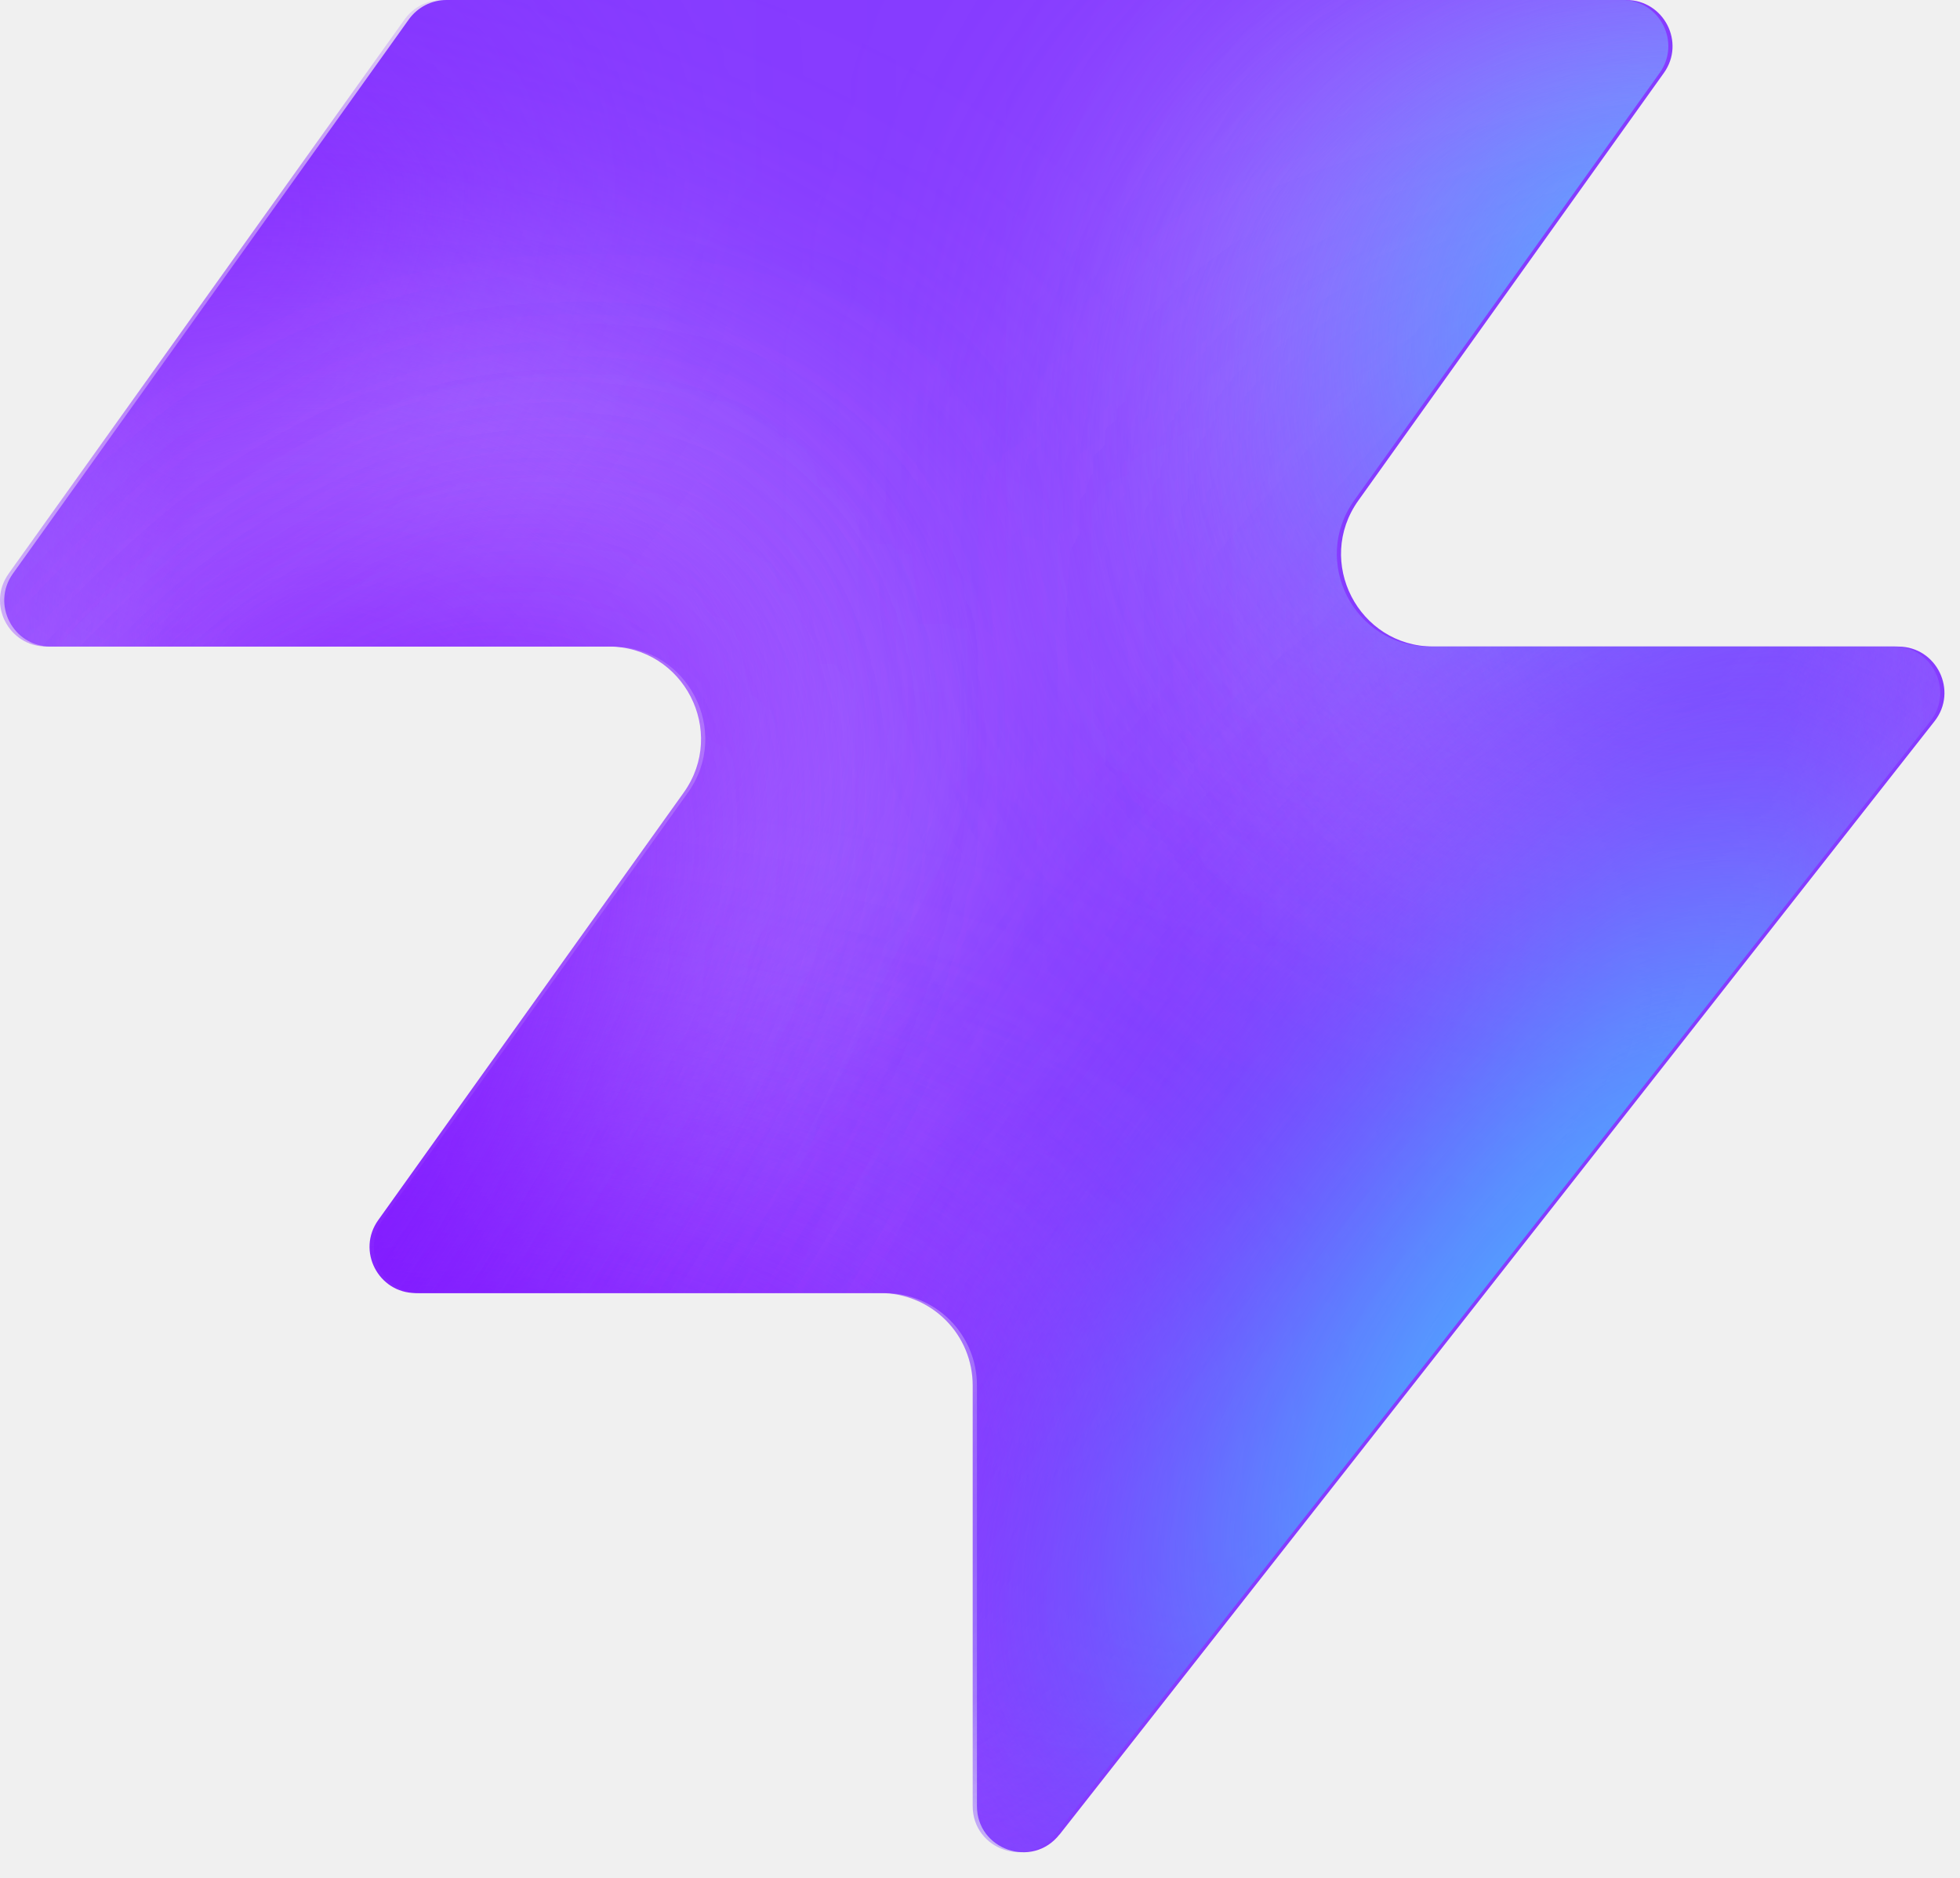
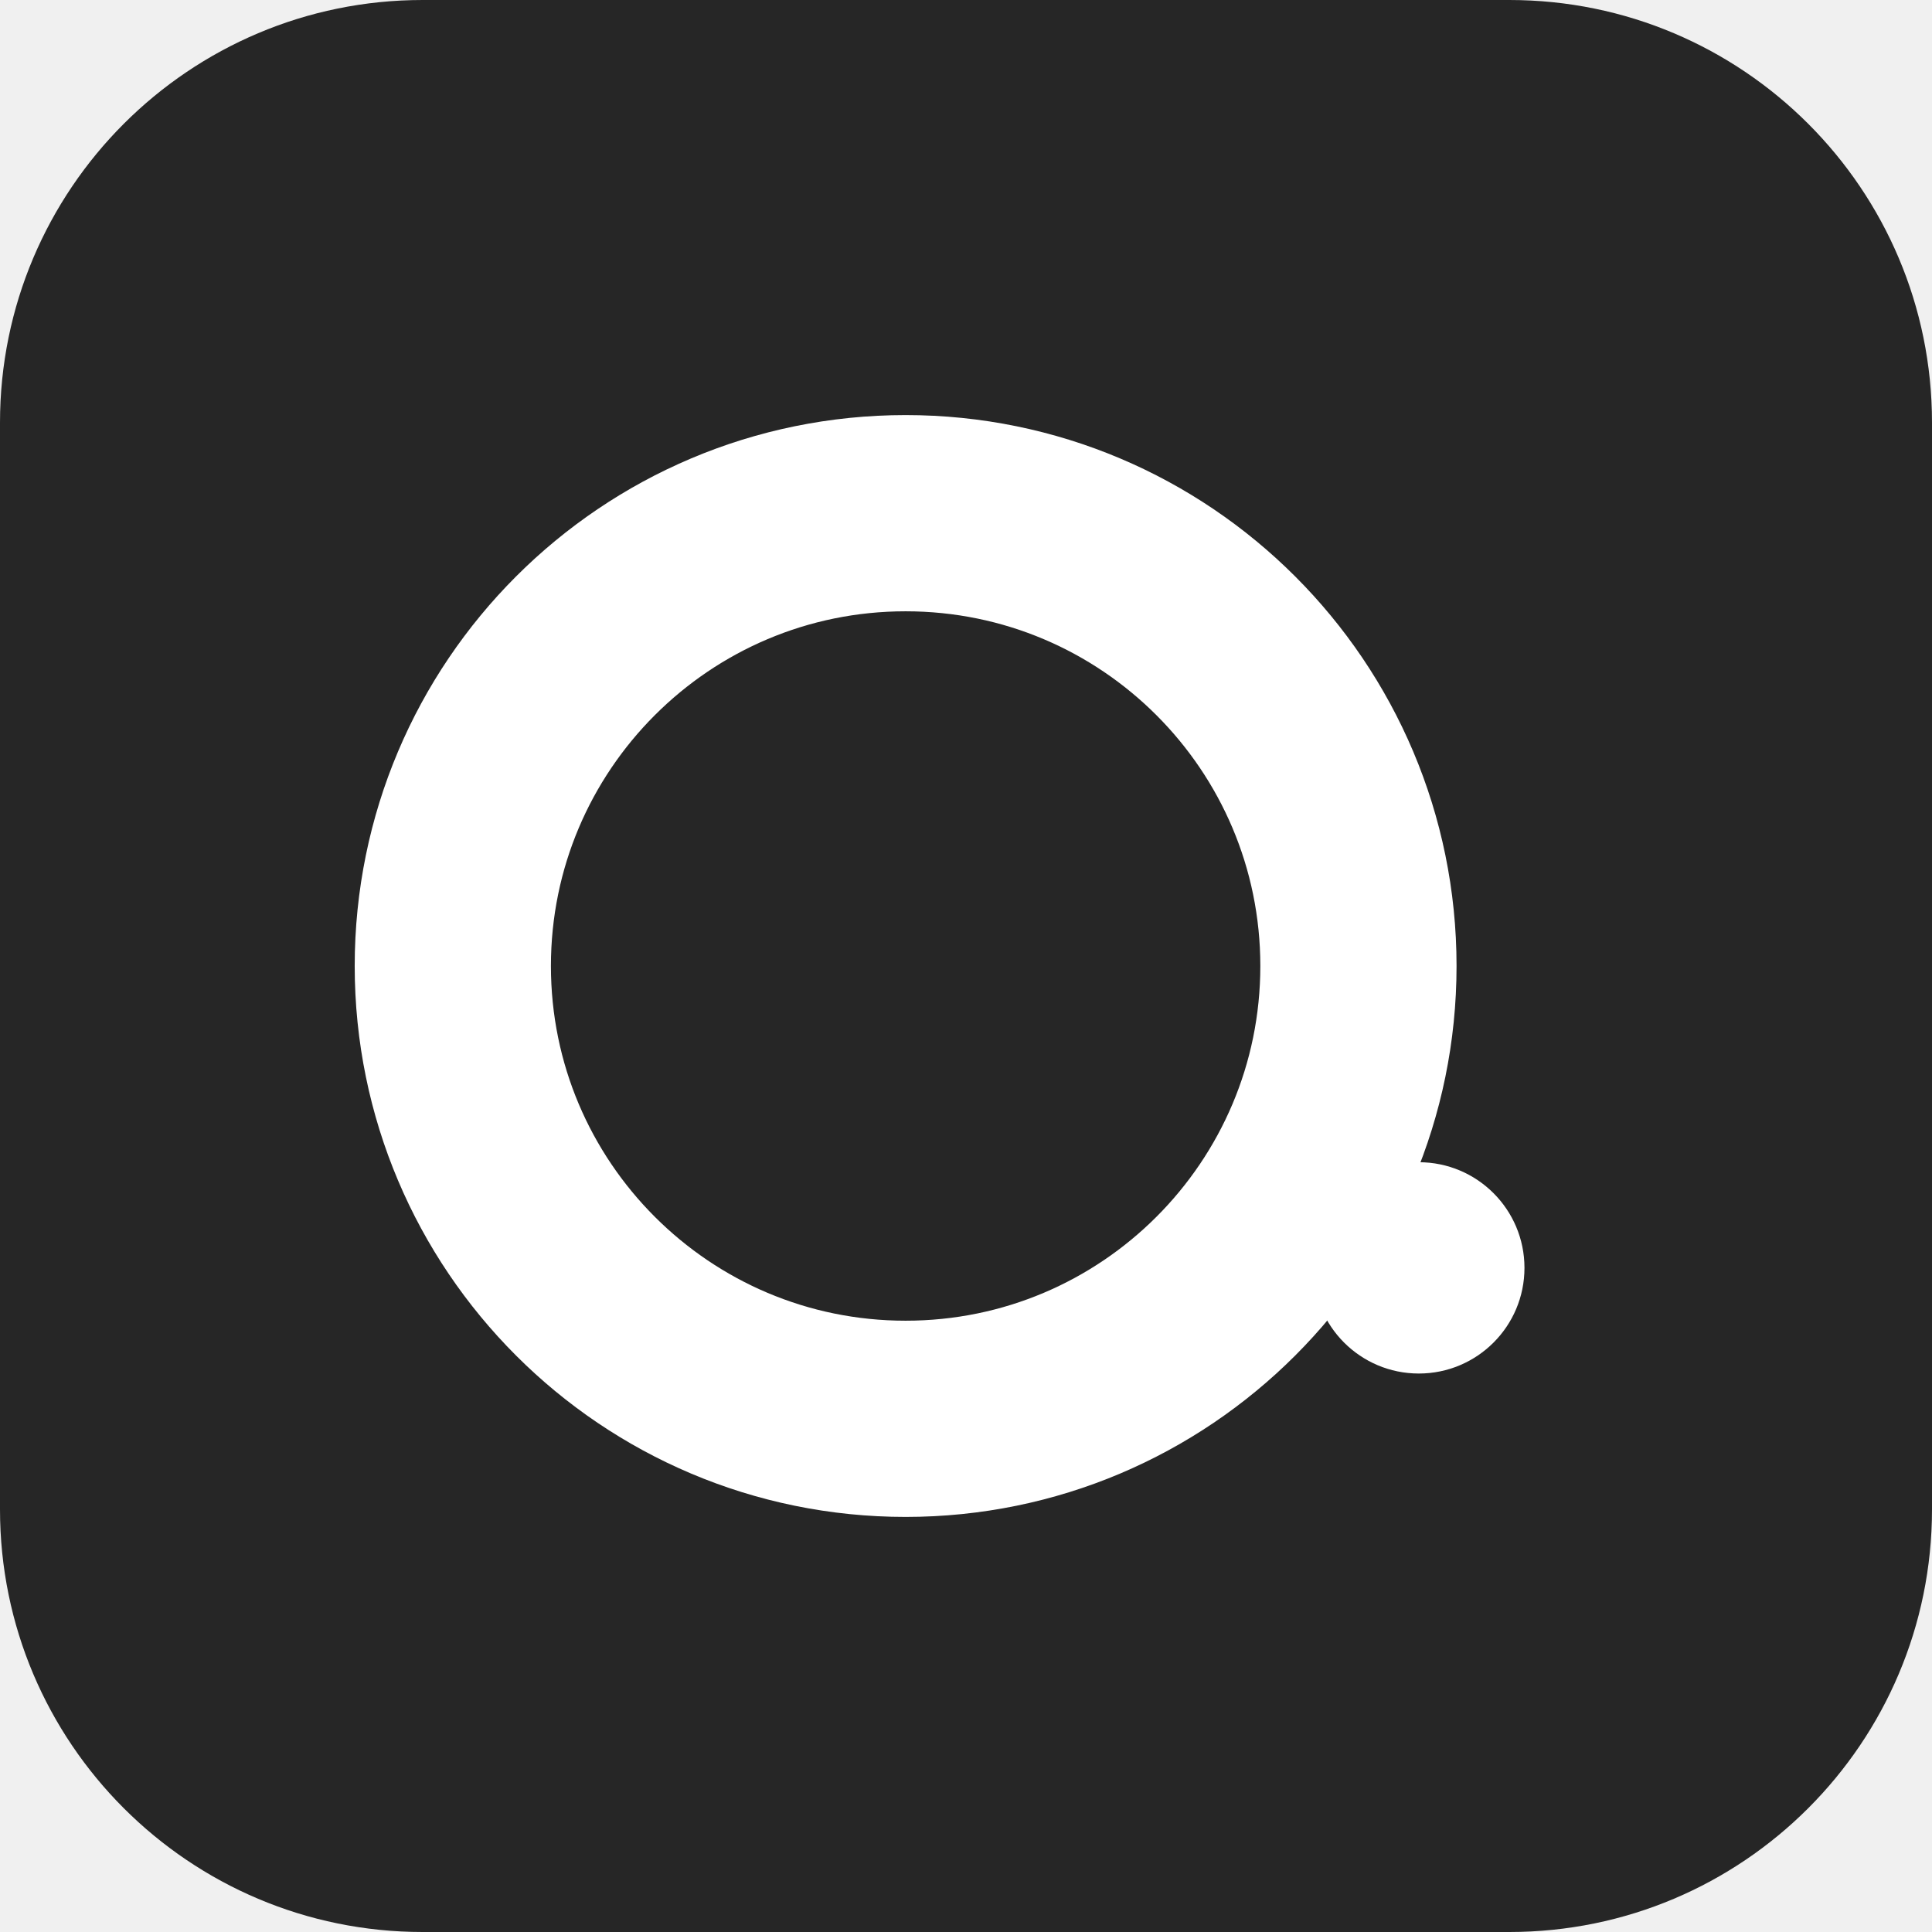
- <svg xmlns="http://www.w3.org/2000/svg" width="48" height="46" fill="none" viewBox="0 0 48 46">
-   <path fill="#863bff" d="M25.946 44.938c-.664.845-2.021.375-2.021-.698V33.937a2.26 2.26 0 0 0-2.262-2.262H10.287c-.92 0-1.456-1.04-.92-1.788l7.48-10.471c1.07-1.497 0-3.578-1.842-3.578H1.237c-.92 0-1.456-1.04-.92-1.788L10.013.474c.214-.297.556-.474.92-.474h28.894c.92 0 1.456 1.04.92 1.788l-7.48 10.471c-1.07 1.498 0 3.579 1.842 3.579h11.377c.943 0 1.473 1.088.89 1.83L25.947 44.94z" style="fill:#863bff;fill:color(display-p3 .525 .23 1);fill-opacity:1" />
-   <mask id="a" width="48" height="46" x="0" y="0" maskUnits="userSpaceOnUse" style="mask-type:alpha">
-     <path fill="#000" d="M25.842 44.938c-.664.844-2.021.375-2.021-.698V33.937a2.26 2.26 0 0 0-2.262-2.262H10.183c-.92 0-1.456-1.04-.92-1.788l7.48-10.471c1.07-1.498 0-3.579-1.842-3.579H1.133c-.92 0-1.456-1.04-.92-1.787L9.91.473c.214-.297.556-.474.92-.474h28.894c.92 0 1.456 1.04.92 1.788l-7.48 10.471c-1.07 1.498 0 3.578 1.842 3.578h11.377c.943 0 1.473 1.088.89 1.832L25.843 44.94z" style="fill:#000;fill-opacity:1" />
-   </mask>
-   <g mask="url(#a)">
-     <g filter="url(#b)">
-       <ellipse cx="5.508" cy="14.704" fill="#ede6ff" rx="5.508" ry="14.704" style="fill:#ede6ff;fill:color(display-p3 .927 .903 1);fill-opacity:1" transform="matrix(.00324 1 1 -.00324 -4.47 31.516)" />
-     </g>
-     <g filter="url(#c)">
-       <ellipse cx="10.399" cy="29.851" fill="#ede6ff" rx="10.399" ry="29.851" style="fill:#ede6ff;fill:color(display-p3 .927 .903 1);fill-opacity:1" transform="matrix(.00324 1 1 -.00324 -39.328 7.883)" />
-     </g>
-     <g filter="url(#d)">
-       <ellipse cx="5.508" cy="30.487" fill="#7e14ff" rx="5.508" ry="30.487" style="fill:#7e14ff;fill:color(display-p3 .492 .077 1);fill-opacity:1" transform="rotate(89.814 -25.913 -14.639)scale(1 -1)" />
-     </g>
-     <g filter="url(#e)">
-       <ellipse cx="5.508" cy="30.599" fill="#7e14ff" rx="5.508" ry="30.599" style="fill:#7e14ff;fill:color(display-p3 .492 .077 1);fill-opacity:1" transform="rotate(89.814 -32.644 -3.334)scale(1 -1)" />
-     </g>
-     <g filter="url(#f)">
-       <ellipse cx="5.508" cy="30.599" fill="#7e14ff" rx="5.508" ry="30.599" style="fill:#7e14ff;fill:color(display-p3 .492 .077 1);fill-opacity:1" transform="matrix(.00324 1 1 -.00324 -34.34 30.47)" />
-     </g>
-     <g filter="url(#g)">
-       <ellipse cx="14.072" cy="22.078" fill="#ede6ff" rx="14.072" ry="22.078" style="fill:#ede6ff;fill:color(display-p3 .927 .903 1);fill-opacity:1" transform="rotate(93.35 24.506 48.493)scale(-1 1)" />
-     </g>
-     <g filter="url(#h)">
-       <ellipse cx="3.47" cy="21.501" fill="#7e14ff" rx="3.47" ry="21.501" style="fill:#7e14ff;fill:color(display-p3 .492 .077 1);fill-opacity:1" transform="rotate(89.009 28.708 47.59)scale(-1 1)" />
-     </g>
-     <g filter="url(#i)">
-       <ellipse cx="3.47" cy="21.501" fill="#7e14ff" rx="3.47" ry="21.501" style="fill:#7e14ff;fill:color(display-p3 .492 .077 1);fill-opacity:1" transform="rotate(89.009 28.708 47.59)scale(-1 1)" />
-     </g>
-     <g filter="url(#j)">
-       <ellipse cx=".387" cy="8.972" fill="#7e14ff" rx="4.407" ry="29.108" style="fill:#7e14ff;fill:color(display-p3 .492 .077 1);fill-opacity:1" transform="rotate(39.51 .387 8.972)" />
-     </g>
-     <g filter="url(#k)">
-       <ellipse cx="47.523" cy="-6.092" fill="#7e14ff" rx="4.407" ry="29.108" style="fill:#7e14ff;fill:color(display-p3 .492 .077 1);fill-opacity:1" transform="rotate(37.892 47.523 -6.092)" />
-     </g>
-     <g filter="url(#l)">
-       <ellipse cx="41.412" cy="6.333" fill="#47bfff" rx="5.971" ry="9.665" style="fill:#47bfff;fill:color(display-p3 .28 .748 1);fill-opacity:1" transform="rotate(37.892 41.412 6.333)" />
-     </g>
-     <g filter="url(#m)">
-       <ellipse cx="-1.879" cy="38.332" fill="#7e14ff" rx="4.407" ry="29.108" style="fill:#7e14ff;fill:color(display-p3 .492 .077 1);fill-opacity:1" transform="rotate(37.892 -1.88 38.332)" />
-     </g>
-     <g filter="url(#n)">
-       <ellipse cx="-1.879" cy="38.332" fill="#7e14ff" rx="4.407" ry="29.108" style="fill:#7e14ff;fill:color(display-p3 .492 .077 1);fill-opacity:1" transform="rotate(37.892 -1.88 38.332)" />
-     </g>
-     <g filter="url(#o)">
-       <ellipse cx="35.651" cy="29.907" fill="#7e14ff" rx="4.407" ry="29.108" style="fill:#7e14ff;fill:color(display-p3 .492 .077 1);fill-opacity:1" transform="rotate(37.892 35.651 29.907)" />
-     </g>
-     <g filter="url(#p)">
-       <ellipse cx="38.418" cy="32.4" fill="#47bfff" rx="5.971" ry="15.297" style="fill:#47bfff;fill:color(display-p3 .28 .748 1);fill-opacity:1" transform="rotate(37.892 38.418 32.4)" />
-     </g>
-   </g>
-   <defs>
-     <filter id="b" width="60.045" height="41.654" x="-19.77" y="16.149" color-interpolation-filters="sRGB" filterUnits="userSpaceOnUse">
-       <feFlood flood-opacity="0" result="BackgroundImageFix" />
-       <feBlend in="SourceGraphic" in2="BackgroundImageFix" result="shape" />
-       <feGaussianBlur result="effect1_foregroundBlur_2002_17158" stdDeviation="7.659" />
-     </filter>
-     <filter id="c" width="90.34" height="51.437" x="-54.613" y="-7.533" color-interpolation-filters="sRGB" filterUnits="userSpaceOnUse">
-       <feFlood flood-opacity="0" result="BackgroundImageFix" />
-       <feBlend in="SourceGraphic" in2="BackgroundImageFix" result="shape" />
-       <feGaussianBlur result="effect1_foregroundBlur_2002_17158" stdDeviation="7.659" />
-     </filter>
-     <filter id="d" width="79.355" height="29.4" x="-49.64" y="2.03" color-interpolation-filters="sRGB" filterUnits="userSpaceOnUse">
-       <feFlood flood-opacity="0" result="BackgroundImageFix" />
-       <feBlend in="SourceGraphic" in2="BackgroundImageFix" result="shape" />
-       <feGaussianBlur result="effect1_foregroundBlur_2002_17158" stdDeviation="4.596" />
-     </filter>
-     <filter id="e" width="79.579" height="29.4" x="-45.045" y="20.029" color-interpolation-filters="sRGB" filterUnits="userSpaceOnUse">
-       <feFlood flood-opacity="0" result="BackgroundImageFix" />
-       <feBlend in="SourceGraphic" in2="BackgroundImageFix" result="shape" />
-       <feGaussianBlur result="effect1_foregroundBlur_2002_17158" stdDeviation="4.596" />
-     </filter>
-     <filter id="f" width="79.579" height="29.4" x="-43.513" y="21.178" color-interpolation-filters="sRGB" filterUnits="userSpaceOnUse">
-       <feFlood flood-opacity="0" result="BackgroundImageFix" />
-       <feBlend in="SourceGraphic" in2="BackgroundImageFix" result="shape" />
-       <feGaussianBlur result="effect1_foregroundBlur_2002_17158" stdDeviation="4.596" />
-     </filter>
-     <filter id="g" width="74.749" height="58.852" x="15.756" y="-17.901" color-interpolation-filters="sRGB" filterUnits="userSpaceOnUse">
-       <feFlood flood-opacity="0" result="BackgroundImageFix" />
-       <feBlend in="SourceGraphic" in2="BackgroundImageFix" result="shape" />
-       <feGaussianBlur result="effect1_foregroundBlur_2002_17158" stdDeviation="7.659" />
-     </filter>
-     <filter id="h" width="61.377" height="25.362" x="23.548" y="2.284" color-interpolation-filters="sRGB" filterUnits="userSpaceOnUse">
-       <feFlood flood-opacity="0" result="BackgroundImageFix" />
-       <feBlend in="SourceGraphic" in2="BackgroundImageFix" result="shape" />
-       <feGaussianBlur result="effect1_foregroundBlur_2002_17158" stdDeviation="4.596" />
-     </filter>
-     <filter id="i" width="61.377" height="25.362" x="23.548" y="2.284" color-interpolation-filters="sRGB" filterUnits="userSpaceOnUse">
-       <feFlood flood-opacity="0" result="BackgroundImageFix" />
-       <feBlend in="SourceGraphic" in2="BackgroundImageFix" result="shape" />
-       <feGaussianBlur result="effect1_foregroundBlur_2002_17158" stdDeviation="4.596" />
-     </filter>
-     <filter id="j" width="56.045" height="63.649" x="-27.636" y="-22.853" color-interpolation-filters="sRGB" filterUnits="userSpaceOnUse">
-       <feFlood flood-opacity="0" result="BackgroundImageFix" />
-       <feBlend in="SourceGraphic" in2="BackgroundImageFix" result="shape" />
-       <feGaussianBlur result="effect1_foregroundBlur_2002_17158" stdDeviation="4.596" />
-     </filter>
-     <filter id="k" width="54.814" height="64.646" x="20.116" y="-38.415" color-interpolation-filters="sRGB" filterUnits="userSpaceOnUse">
-       <feFlood flood-opacity="0" result="BackgroundImageFix" />
-       <feBlend in="SourceGraphic" in2="BackgroundImageFix" result="shape" />
-       <feGaussianBlur result="effect1_foregroundBlur_2002_17158" stdDeviation="4.596" />
-     </filter>
-     <filter id="l" width="33.541" height="35.313" x="24.641" y="-11.323" color-interpolation-filters="sRGB" filterUnits="userSpaceOnUse">
-       <feFlood flood-opacity="0" result="BackgroundImageFix" />
-       <feBlend in="SourceGraphic" in2="BackgroundImageFix" result="shape" />
-       <feGaussianBlur result="effect1_foregroundBlur_2002_17158" stdDeviation="4.596" />
-     </filter>
-     <filter id="m" width="54.814" height="64.646" x="-29.286" y="6.009" color-interpolation-filters="sRGB" filterUnits="userSpaceOnUse">
-       <feFlood flood-opacity="0" result="BackgroundImageFix" />
-       <feBlend in="SourceGraphic" in2="BackgroundImageFix" result="shape" />
-       <feGaussianBlur result="effect1_foregroundBlur_2002_17158" stdDeviation="4.596" />
-     </filter>
-     <filter id="n" width="54.814" height="64.646" x="-29.286" y="6.009" color-interpolation-filters="sRGB" filterUnits="userSpaceOnUse">
-       <feFlood flood-opacity="0" result="BackgroundImageFix" />
-       <feBlend in="SourceGraphic" in2="BackgroundImageFix" result="shape" />
-       <feGaussianBlur result="effect1_foregroundBlur_2002_17158" stdDeviation="4.596" />
-     </filter>
-     <filter id="o" width="54.814" height="64.646" x="8.244" y="-2.416" color-interpolation-filters="sRGB" filterUnits="userSpaceOnUse">
-       <feFlood flood-opacity="0" result="BackgroundImageFix" />
-       <feBlend in="SourceGraphic" in2="BackgroundImageFix" result="shape" />
-       <feGaussianBlur result="effect1_foregroundBlur_2002_17158" stdDeviation="4.596" />
-     </filter>
-     <filter id="p" width="39.409" height="43.623" x="18.713" y="10.588" color-interpolation-filters="sRGB" filterUnits="userSpaceOnUse">
-       <feFlood flood-opacity="0" result="BackgroundImageFix" />
-       <feBlend in="SourceGraphic" in2="BackgroundImageFix" result="shape" />
-       <feGaussianBlur result="effect1_foregroundBlur_2002_17158" stdDeviation="4.596" />
-     </filter>
-   </defs>
+ <svg xmlns="http://www.w3.org/2000/svg" viewBox="0 0 64 64">
+   <rect width="64" height="64" rx="14" fill="#262626" />
+   <circle cx="30" cy="32" r="15" fill="none" stroke="#FFFFFF" stroke-width="6.5" />
+   <circle cx="47" cy="42" r="3.5" fill="#FFFFFF" />
</svg>
